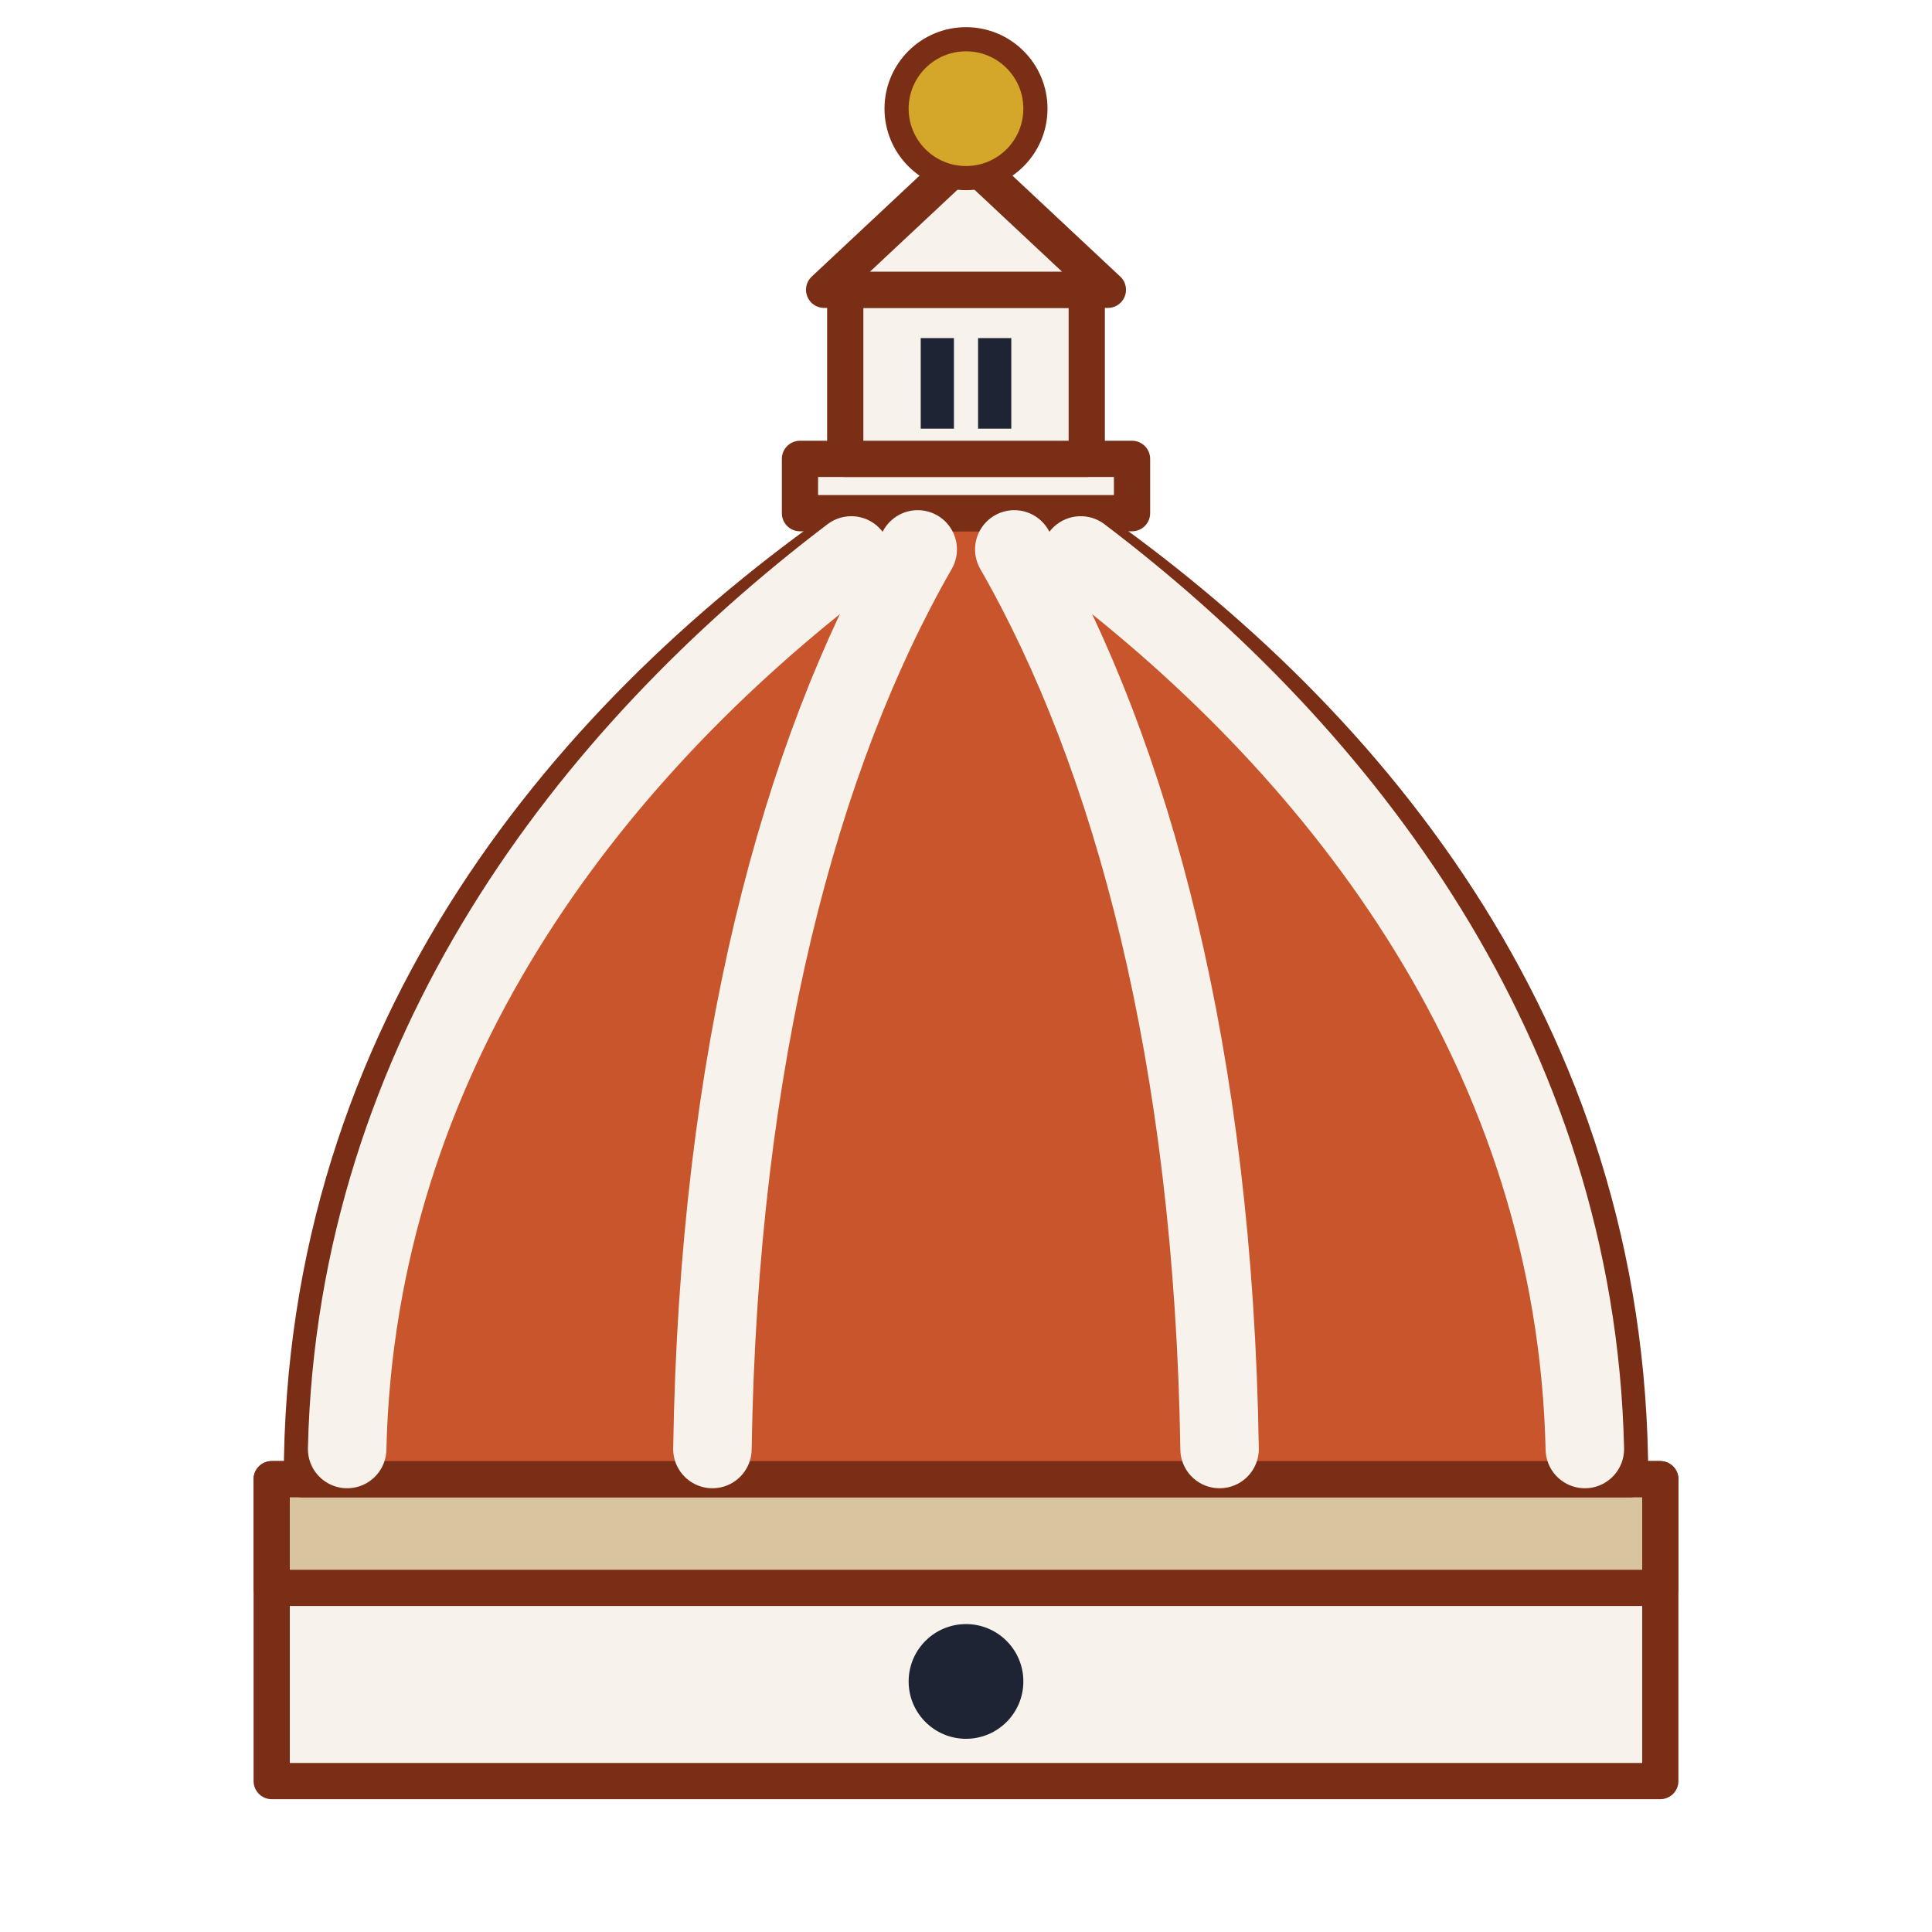
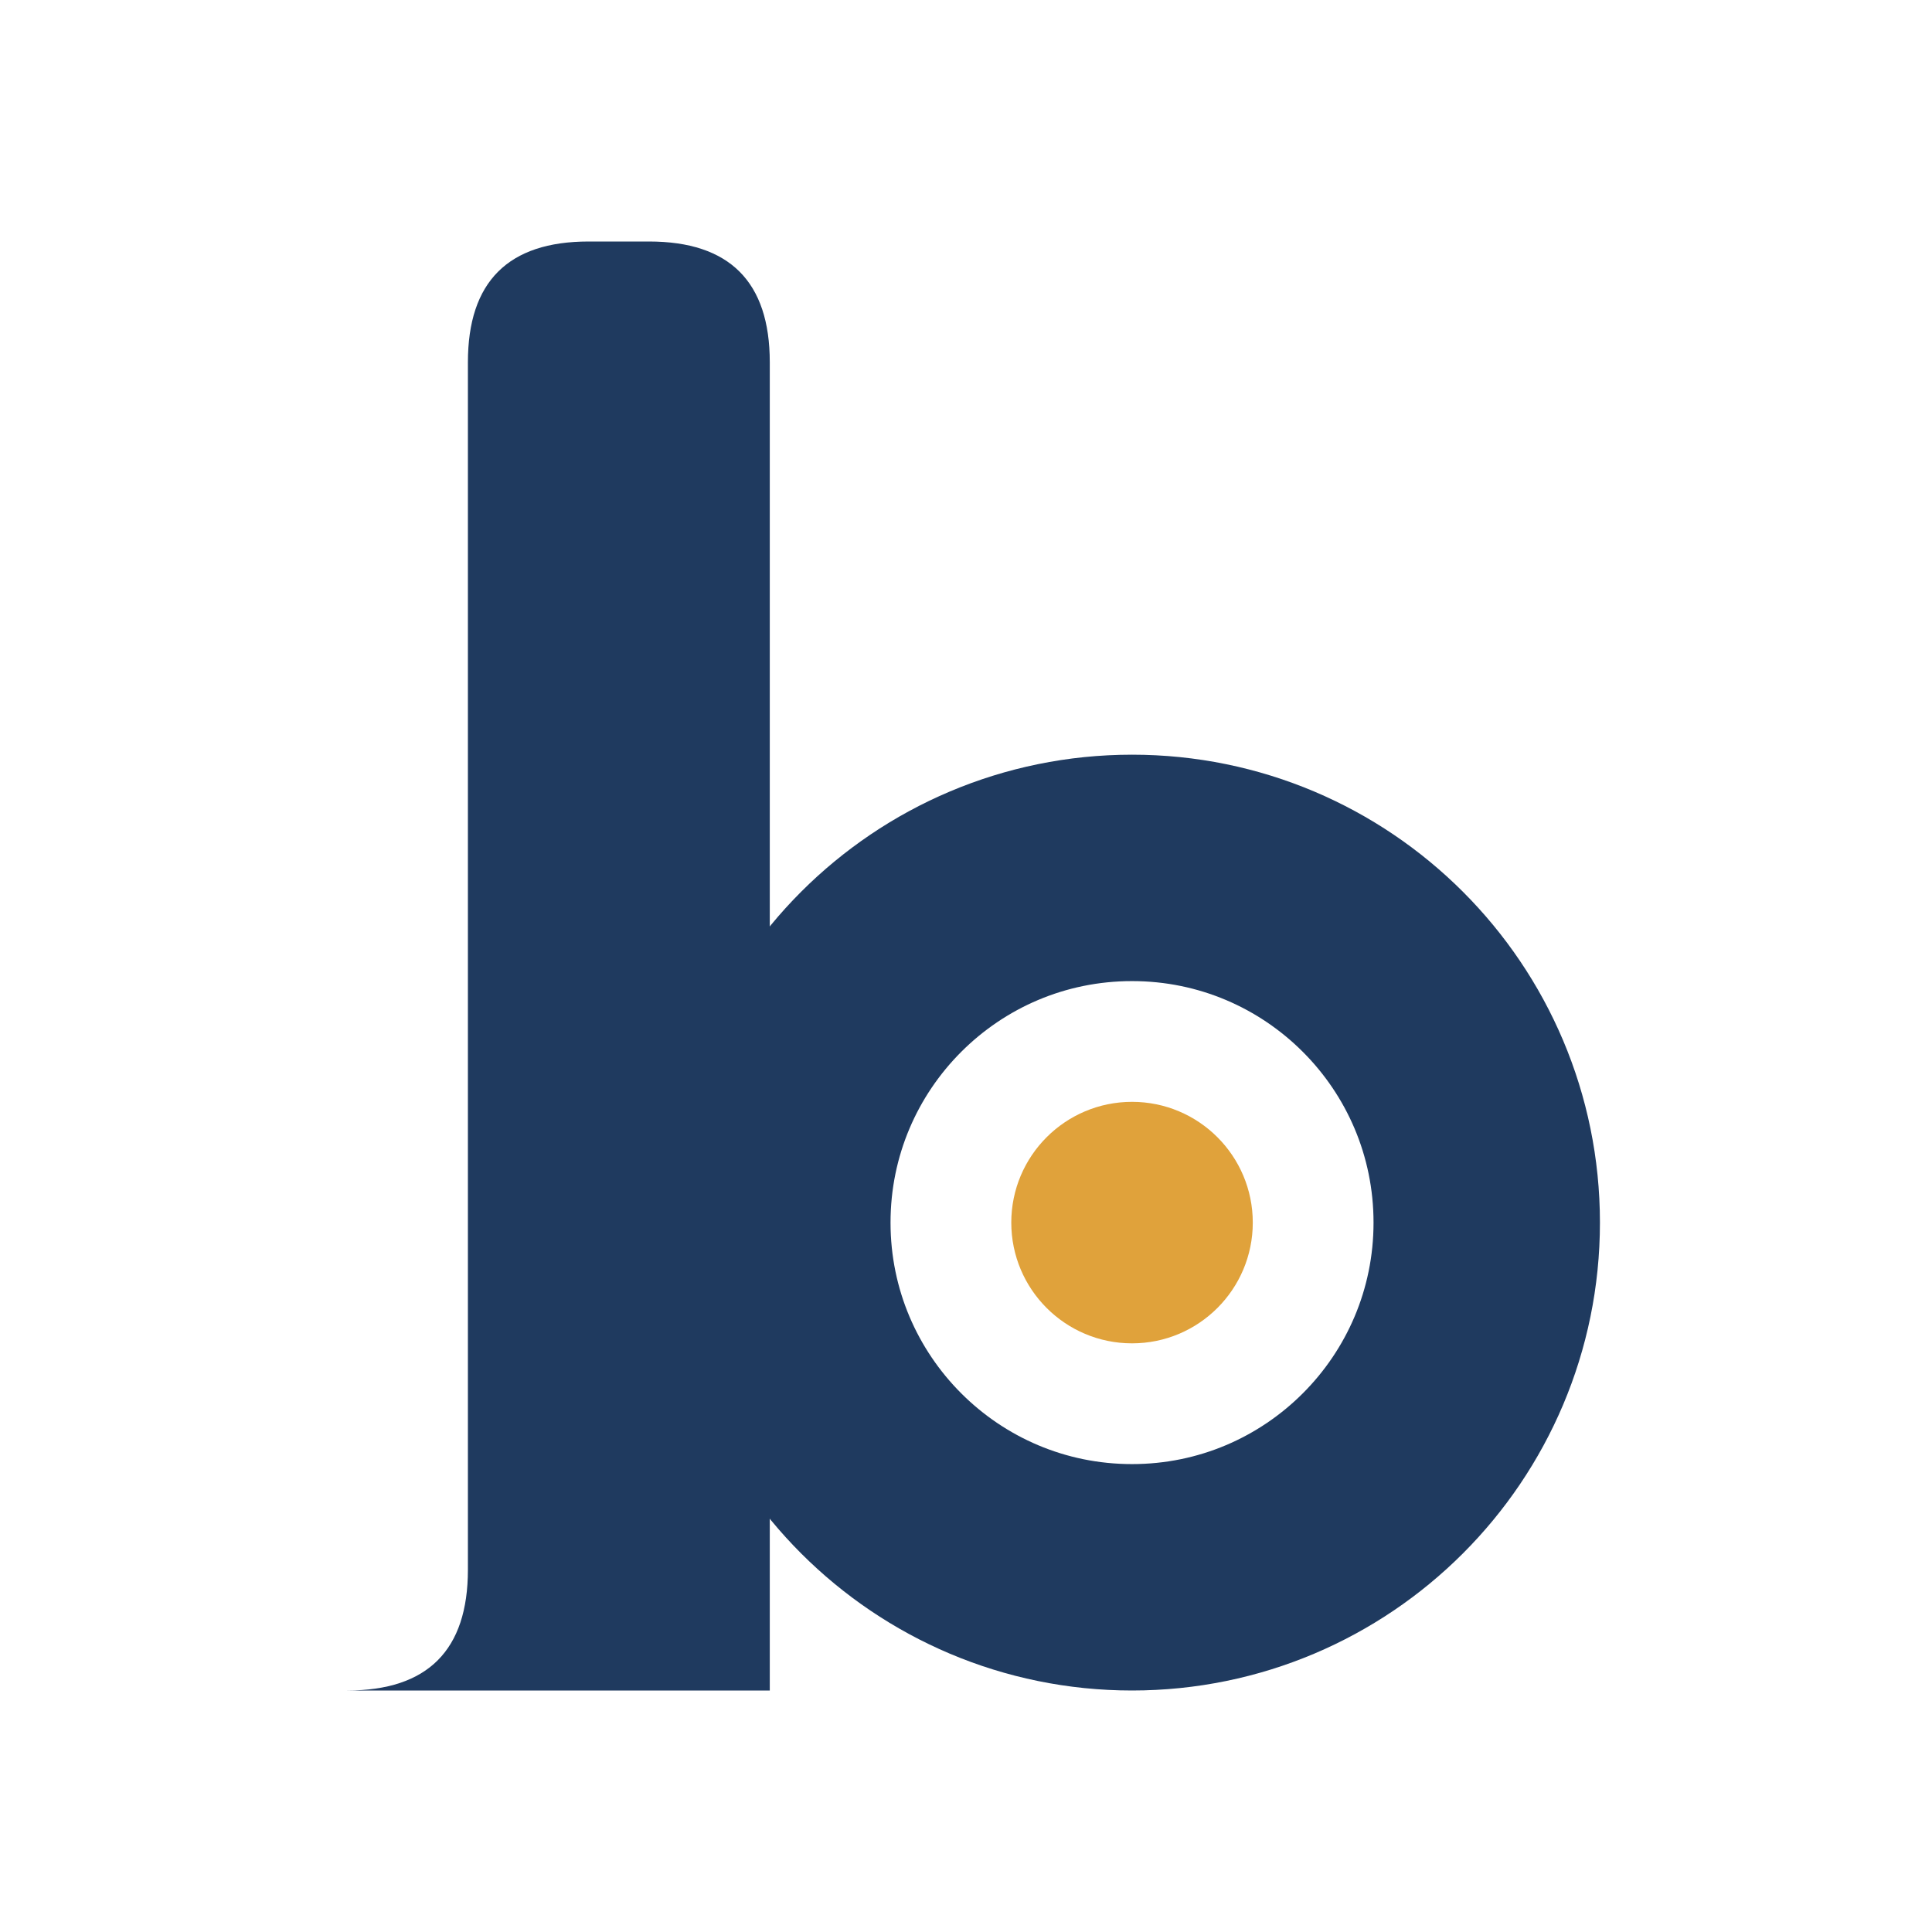
- <svg xmlns="http://www.w3.org/2000/svg" viewBox="0 0 64 64" role="img" aria-label="Duomo">
-   <g stroke="#7A2E15" stroke-width="1.2" stroke-linejoin="round">
-     <path d="M9 49h46v10H9z" fill="#F7F3EC" />
-     <path d="M9 49h46v3.6H9z" fill="#D9C4A0" />
-     <path d="M10 49C10 34 19 23.5 28.5 17h7C45 23.5 54 34 54 49z" fill="#C8552B" />
-     <path d="M26.5 17v-1.8h11V17z" fill="#F7F3EC" />
-     <path d="M28 15.2V9.6h8v5.6z" fill="#F7F3EC" />
-     <path d="M27.3 9.6L32 5.2l4.7 4.4z" fill="#F7F3EC" />
-   </g>
-   <g fill="none" stroke="#F7F3EC" stroke-width="2.6" stroke-linecap="round">
-     <path d="M23.6 48C23.8 35 26.5 25 30.4 18.2" />
-     <path d="M40.4 48C40.2 35 37.5 25 33.6 18.2" />
-     <path d="M11.5 48C11.8 35 19.5 25 28.2 18.4" />
-     <path d="M52.5 48C52.2 35 44.5 25 35.8 18.4" />
-   </g>
-   <circle cx="32" cy="55.7" r="1.9" fill="#1E2433" />
-   <path d="M30.5 11.2h1.1v3h-1.1zM32.4 11.2h1.1v3h-1.1z" fill="#1E2433" />
-   <circle cx="32" cy="3.6" r="2.3" fill="#D4A62A" stroke="#7A2E15" stroke-width="0.8" />
+ <svg xmlns="http://www.w3.org/2000/svg" viewBox="0 0 128 128" role="img" aria-label="Browsby">
+   <path d="M23 112 Q31 112 31 104 L31 24 Q31 16 39 16 L43 16 Q51 16 51 24 L51 112 Z" fill="#1F3A5F" />
+   <circle cx="75" cy="81" r="23.5" fill="none" stroke="#1F3A5F" stroke-width="15" />
+   <circle cx="75" cy="81" r="8" fill="#E0A23B" />
</svg>
